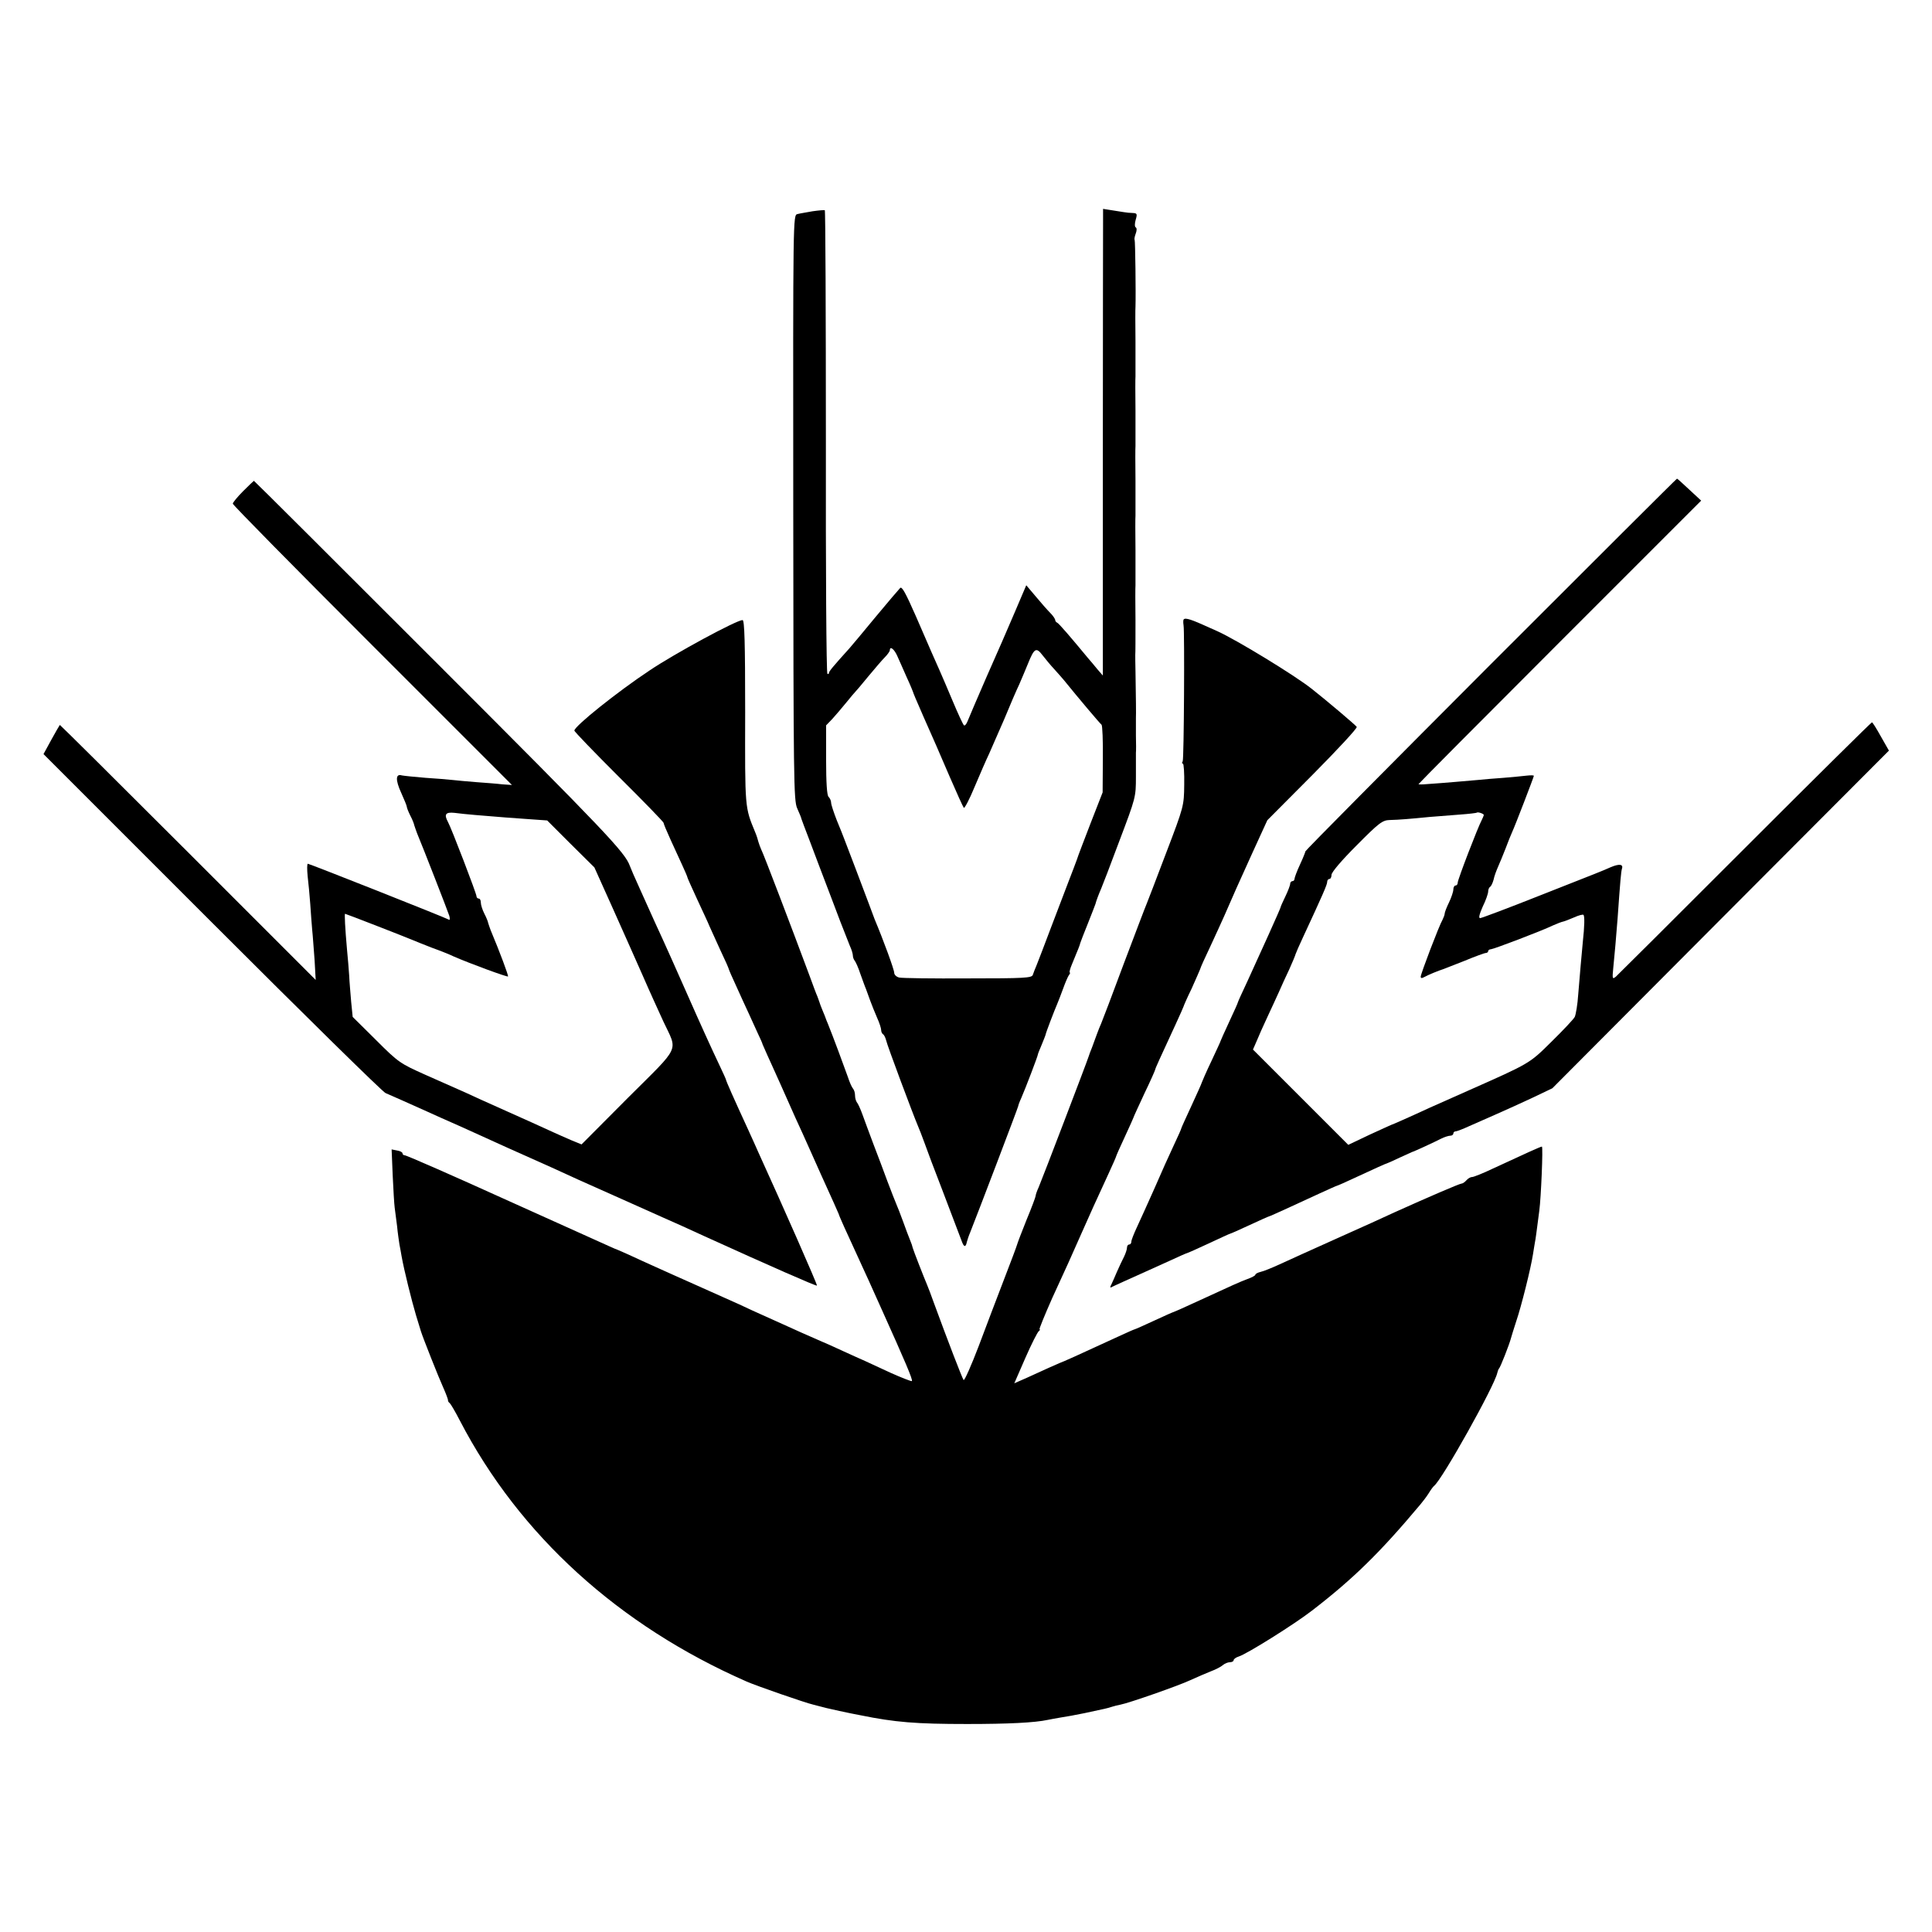
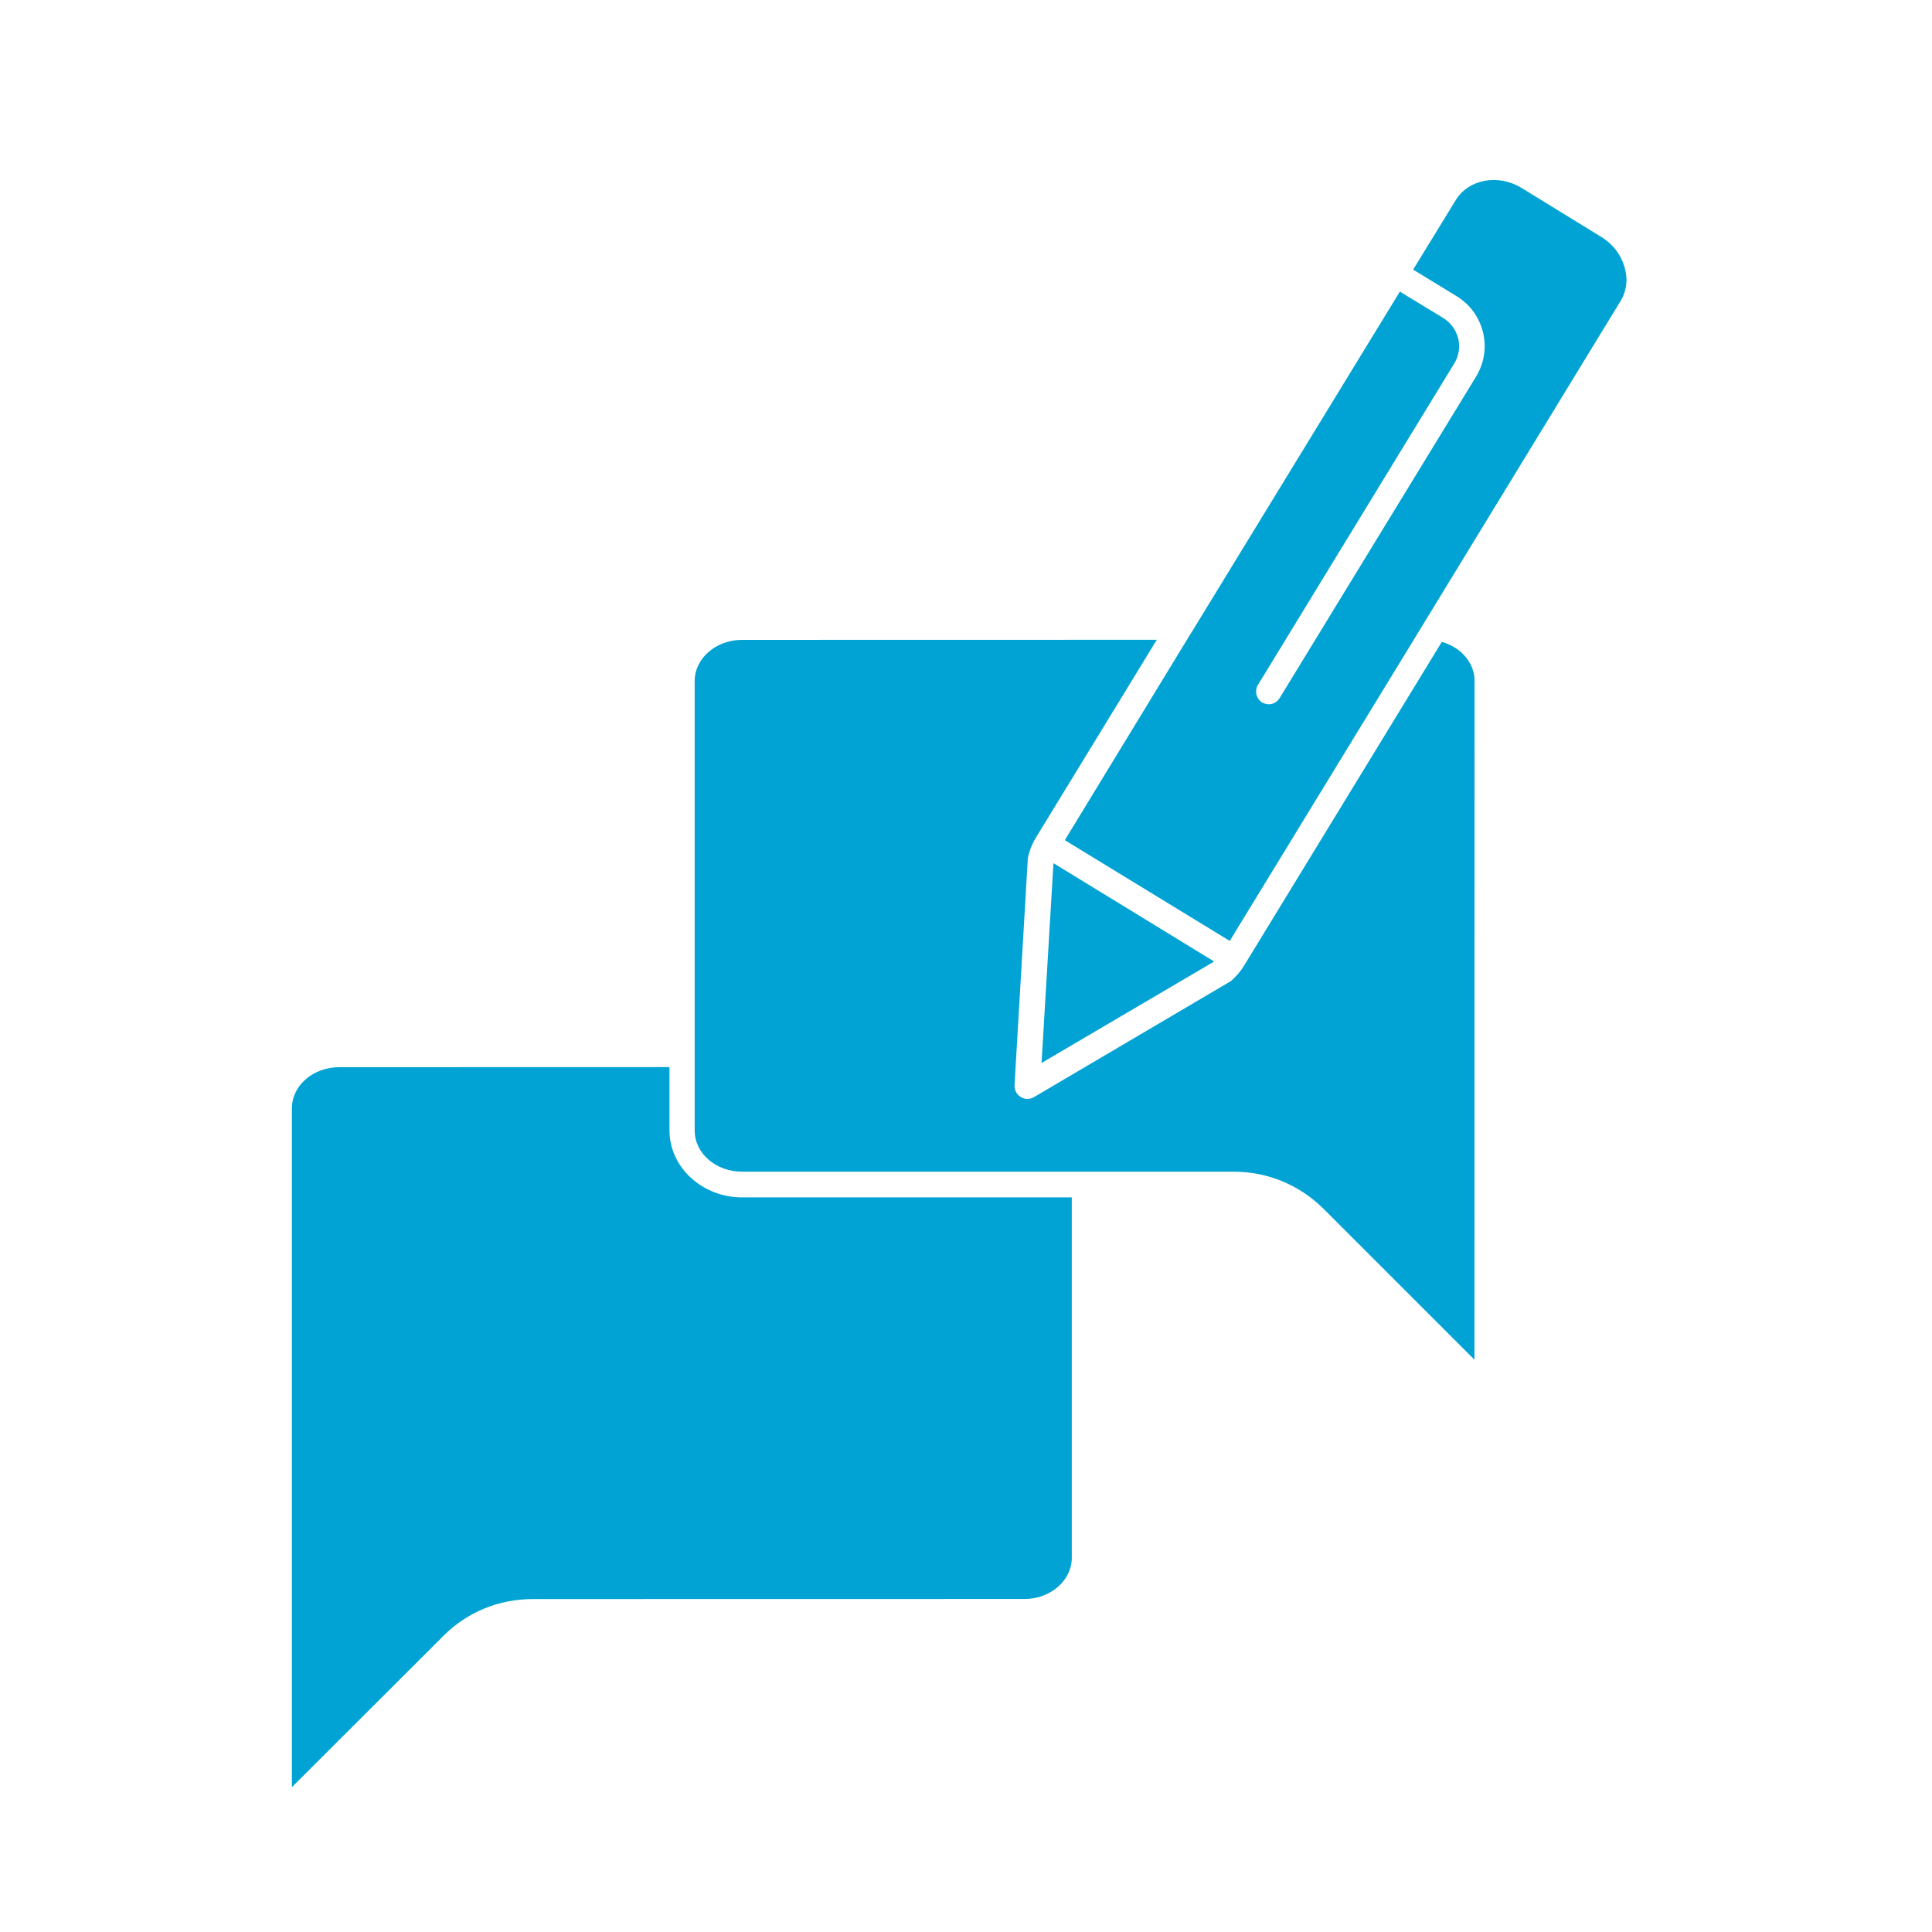
- <svg xmlns="http://www.w3.org/2000/svg" version="1.0" width="888pt" height="888pt" viewBox="0 0 888 888" preserveAspectRatio="xMidYMid meet">
-   <g transform="translate(0,888) scale(0.1,-0.1)" fill="#000000" stroke="none">
-     <path d="M3735 7909 c-27 -5 -59 -10 -70 -13 -20 -5 -20 -10 -19 -1348 1 -1258 2 -1346 18 -1383 10 -22 19 -44 20 -50 2 -5 7 -19 11 -30 4 -11 37 -96 72 -190 36 -93 78 -206 95 -250 17 -44 37 -94 44 -112 8 -17 14 -37 14 -45 0 -8 4 -18 8 -23 5 -6 17 -32 26 -60 10 -27 21 -59 26 -70 4 -11 13 -36 20 -55 7 -19 21 -54 31 -77 11 -24 19 -49 19 -57 0 -8 4 -17 9 -20 5 -3 11 -16 14 -28 4 -21 125 -344 146 -393 5 -11 19 -47 31 -80 12 -33 26 -71 31 -84 8 -19 80 -210 141 -370 9 -24 17 -24 22 1 2 7 8 27 15 43 32 80 221 576 221 581 0 3 6 20 14 37 20 46 76 193 76 199 0 3 8 23 17 44 9 22 18 44 19 49 2 11 40 110 53 140 5 11 17 43 27 70 10 28 22 56 27 63 5 6 7 12 4 12 -3 0 1 17 10 38 31 75 36 87 38 97 2 6 17 46 35 90 18 44 33 85 35 90 3 13 15 45 26 70 5 11 43 110 84 220 75 198 76 201 76 295 0 52 0 102 0 110 1 8 1 44 0 80 0 36 0 72 0 80 1 15 0 94 -2 215 -1 33 -1 67 -1 75 1 8 1 80 1 160 -1 80 -1 152 0 160 0 8 0 80 0 160 -1 80 -1 152 0 160 0 8 0 80 0 160 -1 80 -1 152 0 160 0 8 0 80 0 160 -1 80 -1 152 0 160 0 8 0 80 0 160 -1 80 -1 152 0 160 2 59 -1 305 -4 308 -2 2 0 15 5 28 5 13 6 26 0 29 -5 3 -5 18 0 35 8 27 6 30 -13 31 -12 0 -31 2 -42 4 -11 2 -37 6 -57 9 l-38 6 0 -52 c0 -29 -1 -512 -1 -1073 l0 -1020 -26 30 c-14 17 -32 39 -42 50 -77 93 -135 161 -142 163 -5 2 -9 8 -9 12 0 5 -10 20 -22 32 -13 13 -43 47 -67 76 l-44 52 -52 -122 c-29 -68 -87 -202 -130 -298 -42 -96 -81 -188 -87 -203 -6 -16 -14 -25 -18 -20 -4 4 -27 53 -50 108 -23 55 -51 120 -62 145 -27 60 -36 81 -108 247 -48 109 -65 140 -73 130 -7 -7 -57 -66 -112 -132 -54 -66 -109 -131 -121 -145 -75 -83 -94 -106 -94 -113 0 -5 -3 -6 -7 -4 -5 3 -8 483 -7 1066 0 584 -2 1063 -5 1065 -3 1 -28 -1 -56 -5z m390 -2046 c9 -21 29 -64 43 -97 15 -32 27 -62 28 -65 1 -5 13 -34 49 -116 46 -103 68 -154 120 -275 32 -74 61 -138 65 -143 3 -4 26 39 49 95 24 57 54 126 67 153 12 28 44 100 70 160 25 61 56 133 69 160 12 28 30 70 40 95 29 72 38 76 67 38 14 -18 38 -47 54 -64 16 -18 36 -40 44 -50 63 -78 166 -200 173 -205 4 -3 7 -74 6 -158 l-1 -153 -55 -141 c-30 -78 -59 -153 -63 -167 -5 -14 -22 -59 -38 -100 -16 -41 -53 -138 -82 -215 -29 -77 -58 -153 -65 -170 -7 -16 -15 -37 -18 -46 -5 -14 -39 -16 -299 -16 -161 -1 -303 1 -315 4 -13 3 -23 13 -23 22 0 14 -48 146 -90 246 -4 11 -17 45 -28 75 -22 59 -99 262 -112 295 -4 11 -19 49 -34 85 -14 36 -26 72 -26 81 0 8 -5 20 -12 27 -7 7 -11 63 -11 170 l0 158 28 29 c15 17 44 50 64 75 20 25 39 47 42 50 3 3 30 34 59 70 30 36 64 76 77 89 13 13 23 28 23 32 0 22 21 5 35 -28z" />
-     <path d="M6852 5827 c-468 -469 -852 -856 -852 -860 0 -3 -11 -31 -25 -61 -14 -30 -25 -60 -25 -65 0 -6 -4 -11 -10 -11 -5 0 -10 -6 -10 -12 0 -7 -10 -33 -22 -58 -12 -25 -22 -47 -22 -50 -1 -7 -99 -224 -152 -339 -24 -51 -44 -95 -44 -97 0 -3 -18 -43 -40 -90 -22 -47 -40 -88 -40 -89 0 -2 -19 -43 -42 -92 -23 -48 -42 -92 -44 -98 -1 -5 -23 -54 -48 -108 -25 -54 -46 -100 -46 -102 0 -3 -15 -37 -34 -77 -19 -40 -60 -131 -91 -203 -32 -71 -68 -152 -81 -179 -13 -28 -24 -56 -24 -63 0 -7 -4 -13 -10 -13 -5 0 -10 -6 -10 -14 0 -8 -6 -27 -14 -43 -8 -15 -22 -46 -32 -68 -9 -22 -21 -48 -26 -59 -6 -10 -6 -16 -1 -13 4 2 29 14 56 26 104 47 145 65 215 97 41 19 75 34 77 34 2 0 48 20 101 45 53 25 97 45 99 45 2 0 43 18 90 40 47 22 88 40 90 40 2 0 37 16 79 35 42 19 110 51 152 70 42 19 77 35 79 35 2 0 43 18 92 41 80 37 130 60 143 64 3 1 28 12 55 25 28 13 52 24 55 25 9 2 104 46 133 61 16 8 35 14 43 14 8 0 14 5 14 10 0 6 5 10 11 10 5 0 34 11 62 24 29 13 86 38 127 56 41 18 116 52 165 75 l90 43 773 776 774 776 -37 65 c-20 36 -38 65 -41 65 -3 0 -266 -260 -583 -577 -318 -318 -585 -584 -594 -592 -16 -13 -17 -10 -12 40 6 61 14 147 20 229 12 170 16 216 20 227 7 21 -12 24 -52 7 -50 -22 -39 -17 -333 -133 -141 -56 -261 -101 -267 -101 -8 0 -3 19 12 53 14 28 25 60 25 69 0 9 4 19 9 22 5 3 12 18 16 33 3 16 13 42 20 58 8 17 23 55 35 85 11 30 25 64 30 75 14 30 100 254 100 259 0 3 -15 3 -33 1 -18 -2 -66 -7 -105 -10 -40 -3 -94 -7 -120 -10 -46 -4 -158 -14 -234 -19 -21 -2 -38 -2 -38 0 0 2 292 296 649 653 l650 650 -54 50 c-30 28 -55 51 -57 51 -2 0 -387 -384 -856 -853z m-32 -693 c0 -2 -4 -12 -9 -22 -18 -33 -111 -275 -111 -289 0 -7 -4 -13 -10 -13 -5 0 -10 -8 -10 -18 0 -10 -9 -37 -20 -60 -11 -22 -20 -46 -20 -52 0 -5 -5 -18 -10 -28 -15 -25 -100 -248 -100 -261 0 -8 5 -8 18 -1 16 9 64 29 87 36 6 2 49 19 97 38 48 20 92 36 98 36 5 0 10 4 10 8 0 5 6 9 13 9 13 1 230 83 286 110 18 8 39 16 45 17 6 1 29 10 50 19 22 10 41 15 44 12 6 -6 5 -52 -3 -125 -7 -69 -13 -147 -21 -240 -3 -47 -11 -93 -16 -104 -5 -10 -53 -61 -106 -113 -103 -102 -98 -99 -382 -225 -74 -33 -155 -69 -180 -80 -97 -45 -175 -79 -175 -78 0 0 -45 -20 -99 -45 l-99 -47 -219 219 -219 219 17 39 c9 22 31 72 49 110 18 39 42 90 53 115 11 25 32 72 48 105 15 33 28 65 29 70 2 6 16 39 33 75 92 198 112 244 112 256 0 8 5 14 10 14 6 0 10 9 10 19 0 12 47 67 115 135 104 105 119 116 153 117 43 1 91 5 182 14 36 3 99 8 140 11 41 3 76 7 78 9 5 4 32 -5 32 -11z" />
-     <path d="M1117 6622 c-26 -26 -47 -52 -47 -57 0 -6 289 -299 642 -652 l641 -641 -44 3 c-24 3 -78 7 -119 10 -41 3 -91 8 -110 10 -19 2 -75 7 -125 10 -49 4 -98 9 -108 11 -29 9 -30 -21 -3 -80 14 -31 26 -60 26 -65 0 -4 7 -22 16 -40 9 -17 17 -37 18 -44 2 -7 8 -23 13 -37 26 -62 141 -357 148 -379 4 -14 3 -21 -2 -18 -14 9 -641 257 -648 257 -4 0 -4 -26 -1 -57 4 -32 9 -89 12 -128 2 -38 7 -92 9 -120 3 -27 7 -90 11 -139 l5 -90 -587 587 c-323 323 -588 586 -589 585 -2 -2 -19 -32 -39 -68 l-36 -66 774 -774 c426 -426 785 -779 798 -784 23 -10 105 -46 189 -84 26 -12 93 -42 150 -67 57 -26 129 -58 159 -72 30 -14 93 -42 140 -63 94 -42 153 -68 250 -113 36 -16 124 -55 195 -87 72 -32 157 -70 190 -85 33 -15 74 -33 90 -40 17 -8 64 -29 105 -48 297 -135 511 -229 515 -226 3 3 -156 364 -270 614 -7 17 -28 62 -45 100 -68 148 -103 226 -104 235 -1 3 -12 28 -25 55 -44 93 -86 185 -161 355 -44 100 -86 193 -105 235 -13 28 -43 93 -102 225 -26 57 -45 101 -48 110 -22 62 -110 155 -880 925 -465 465 -846 845 -848 845 -1 0 -24 -22 -50 -48z m1068 -1488 c127 -11 163 -13 245 -19 l85 -6 108 -108 109 -108 85 -189 c46 -104 109 -243 138 -310 29 -67 72 -161 94 -209 66 -141 83 -106 -162 -350 l-214 -215 -49 20 c-27 12 -62 27 -79 35 -39 18 -147 67 -255 115 -47 21 -114 51 -150 68 -36 16 -119 53 -185 82 -116 52 -123 56 -227 160 l-107 106 -7 70 c-3 38 -8 92 -9 119 -2 28 -6 82 -10 120 -9 100 -12 165 -9 165 4 0 281 -108 309 -120 11 -5 52 -21 90 -36 39 -14 84 -32 100 -40 73 -32 247 -96 250 -92 3 3 -38 113 -80 213 -4 11 -9 25 -11 32 -1 7 -9 27 -18 44 -9 18 -16 40 -16 51 0 10 -4 18 -10 18 -5 0 -10 5 -10 11 0 12 -115 312 -131 341 -19 35 -11 46 29 42 20 -3 64 -7 97 -10z" />
-     <path d="M5439 6028 c-1 -7 0 -17 1 -23 5 -27 2 -614 -4 -624 -4 -6 -4 -11 1 -11 4 0 7 -44 6 -97 -1 -97 -2 -101 -83 -313 -45 -118 -85 -224 -90 -235 -5 -11 -52 -135 -105 -275 -52 -140 -99 -264 -104 -275 -5 -11 -14 -33 -20 -50 -6 -16 -16 -43 -22 -60 -7 -16 -13 -34 -15 -40 -5 -18 -216 -570 -230 -602 -8 -17 -14 -35 -14 -40 0 -4 -18 -53 -41 -108 -22 -55 -42 -107 -44 -115 -2 -8 -29 -80 -60 -160 -31 -80 -83 -218 -117 -308 -34 -89 -65 -159 -69 -155 -6 7 -73 181 -136 353 -13 36 -27 74 -32 85 -13 30 -63 158 -66 170 -1 6 -6 21 -12 35 -6 14 -20 52 -32 85 -12 33 -26 69 -31 80 -5 11 -23 58 -41 105 -17 47 -46 123 -64 170 -18 47 -40 108 -50 135 -10 28 -22 54 -27 59 -4 6 -8 19 -8 31 0 12 -4 25 -9 31 -5 5 -16 29 -24 54 -14 40 -70 191 -92 245 -5 11 -9 22 -10 25 -1 3 -7 19 -14 35 -7 17 -14 35 -15 40 -2 6 -6 17 -9 25 -4 8 -20 51 -36 95 -80 215 -212 562 -222 580 -5 12 -11 27 -13 35 -2 8 -8 29 -15 45 -48 116 -47 107 -46 553 0 318 -3 422 -12 422 -27 0 -309 -152 -428 -232 -149 -99 -345 -256 -345 -276 0 -5 92 -100 205 -213 113 -112 205 -207 205 -211 0 -4 14 -38 31 -75 17 -38 42 -91 55 -120 13 -28 24 -54 24 -57 0 -2 21 -49 46 -103 25 -54 50 -107 54 -118 5 -11 27 -59 49 -108 23 -48 41 -89 41 -92 0 -2 16 -39 36 -82 19 -43 44 -96 54 -118 10 -22 28 -62 41 -90 13 -27 24 -52 24 -55 1 -3 11 -25 22 -50 11 -25 39 -85 61 -135 22 -49 53 -119 69 -155 17 -36 47 -103 68 -150 35 -79 55 -123 108 -240 11 -25 21 -47 22 -50 2 -9 27 -65 110 -245 18 -38 40 -88 50 -110 10 -22 26 -58 36 -80 108 -240 147 -330 140 -333 -4 -1 -48 16 -97 38 -49 23 -102 47 -119 55 -16 7 -61 27 -100 45 -38 18 -86 39 -105 47 -78 34 -98 43 -175 78 -44 20 -89 40 -100 45 -11 5 -56 25 -100 46 -44 20 -120 54 -170 76 -49 22 -108 48 -130 58 -22 10 -67 30 -100 45 -33 15 -80 36 -105 48 -25 11 -47 21 -50 22 -3 1 -21 8 -40 17 -146 66 -471 212 -495 223 -196 89 -436 195 -445 195 -5 0 -10 4 -10 9 0 5 -11 11 -25 13 l-25 5 5 -121 c3 -66 7 -132 9 -146 2 -14 7 -52 11 -85 3 -33 9 -71 11 -85 3 -14 7 -38 10 -55 11 -62 46 -203 66 -270 12 -38 22 -72 23 -75 9 -29 81 -211 102 -257 13 -29 23 -56 22 -59 0 -4 3 -10 8 -13 4 -3 26 -40 47 -81 274 -527 730 -941 1318 -1199 43 -19 270 -98 306 -106 9 -3 37 -9 62 -16 48 -11 71 -16 110 -24 14 -3 35 -7 46 -9 157 -32 254 -40 489 -40 189 0 311 6 371 19 12 3 39 7 60 11 21 3 71 12 109 20 98 21 104 22 125 29 10 3 28 8 40 10 38 7 264 86 320 112 30 14 73 32 95 41 22 8 47 21 56 29 8 7 23 13 32 13 9 0 17 4 17 9 0 5 10 13 23 17 37 11 257 149 337 211 191 147 315 269 500 490 10 12 27 34 37 50 9 15 20 30 24 33 37 28 279 461 291 520 2 8 5 17 8 20 6 5 48 112 55 140 2 8 13 43 24 77 23 67 67 243 77 308 3 22 8 47 9 55 3 13 8 53 20 145 8 59 18 295 12 295 -6 0 -74 -31 -225 -101 -46 -22 -89 -39 -96 -39 -8 0 -19 -7 -26 -15 -7 -8 -17 -15 -22 -15 -9 0 -157 -64 -308 -132 -36 -17 -155 -71 -265 -120 -110 -49 -228 -103 -263 -119 -35 -16 -74 -32 -88 -35 -13 -3 -24 -9 -24 -13 0 -4 -17 -13 -37 -20 -37 -14 -57 -23 -246 -110 -49 -23 -91 -41 -92 -41 -2 0 -43 -18 -90 -40 -47 -22 -88 -40 -90 -40 -2 0 -36 -15 -77 -34 -184 -85 -251 -115 -268 -121 -3 -1 -25 -11 -50 -22 -25 -11 -70 -32 -101 -46 l-57 -25 51 117 c28 64 56 119 62 123 5 4 7 8 3 8 -3 0 23 64 58 143 72 157 87 189 132 292 36 82 76 170 126 278 20 43 36 80 36 82 0 2 18 43 40 90 22 47 40 88 40 89 0 2 23 52 50 110 28 58 50 108 50 111 0 4 19 46 94 208 20 43 36 80 36 81 0 2 16 39 37 82 20 44 37 84 39 89 1 6 22 53 47 105 24 52 53 115 64 140 44 101 61 140 128 287 l70 153 209 210 c114 115 205 213 202 219 -5 8 -137 120 -207 175 -78 62 -347 226 -434 265 -11 5 -41 18 -65 29 -67 30 -90 35 -91 20z" />
-   </g>
+ <svg xmlns="http://www.w3.org/2000/svg" width="100%" height="100%" viewBox="0 0 1200 1200" version="1.1" xml:space="preserve" style="fill-rule:evenodd;clip-rule:evenodd;stroke-linejoin:round;stroke-miterlimit:2;">
+   <path id="path2" d="M415.834,702.216L415.834,662.797L210.705,662.851C194.509,662.851 181.315,674.22 181.315,688.378L181.315,1110.02L275.222,1016.27C290.024,1001.31 309.813,993.212 330.836,993.212L636.315,993.159C652.512,993.159 665.705,981.628 665.705,967.631L665.705,743.716L460.886,743.716C436.162,743.716 415.836,724.999 415.836,702.206L415.834,702.216Z" style="fill:rgb(0,163,211);fill-rule:nonzero;" />
+   <path id="path3" d="M654.325,536.124L646.924,660.226L754.131,597.211L654.325,536.124Z" style="fill:rgb(0,163,211);fill-rule:nonzero;" />
+   <path id="path4" d="M1008.97,165.693C1006.77,158.131 1001.67,151.427 994.541,147.137L944.987,116.675C930.453,107.879 912.164,111.311 904.228,124.236L877.734,167.462L904.657,183.927C913.023,189.022 918.815,196.96 921.122,206.453C923.481,215.945 921.819,225.652 916.724,234.073L794.818,433.573C793.317,436.04 790.689,437.434 788.114,437.434C786.72,437.434 785.218,437.005 783.985,436.361C780.284,434.002 779.051,429.068 781.357,425.367L903.263,225.753C906.159,221.087 906.963,215.617 905.73,210.254C904.335,204.891 901.064,200.386 896.398,197.49L869.476,181.132L740.168,392.645L738.934,394.576L661.385,521.836L763.819,584.423L885.026,386.044L1006.66,186.808C1009.02,182.839 1010.25,178.281 1010.25,173.615C1010.09,171.041 1009.82,168.306 1008.96,165.678L1008.97,165.693Z" style="fill:rgb(0,163,211);fill-rule:nonzero;" />
+   <path id="path5" d="M895.551,398.67L772.947,599.405C771.445,601.872 769.676,604.339 767.584,606.431L765.117,608.898C764.688,609.327 764.152,609.595 763.723,609.863L642.091,681.513C640.858,682.211 639.464,682.586 638.123,682.586C636.728,682.586 635.227,682.157 633.993,681.352C631.526,679.851 630.024,677.116 630.132,674.22L638.391,533.333C638.552,532.797 638.552,532.26 638.659,531.67C638.927,530.705 639.356,529.472 639.732,528.077C640.697,525.342 641.931,522.714 643.432,520.247L718.515,397.38L460.871,397.434C444.675,397.434 431.481,408.964 431.481,422.962L431.481,702.218C431.481,716.376 444.674,727.745 460.871,727.745L766.35,727.745C787.374,727.745 807.11,736.004 822.072,750.806L915.819,844.553L915.873,422.968C915.98,411.867 907.453,401.999 895.546,398.674L895.551,398.67Z" style="fill:rgb(0,163,211);fill-rule:nonzero;" />
</svg>
